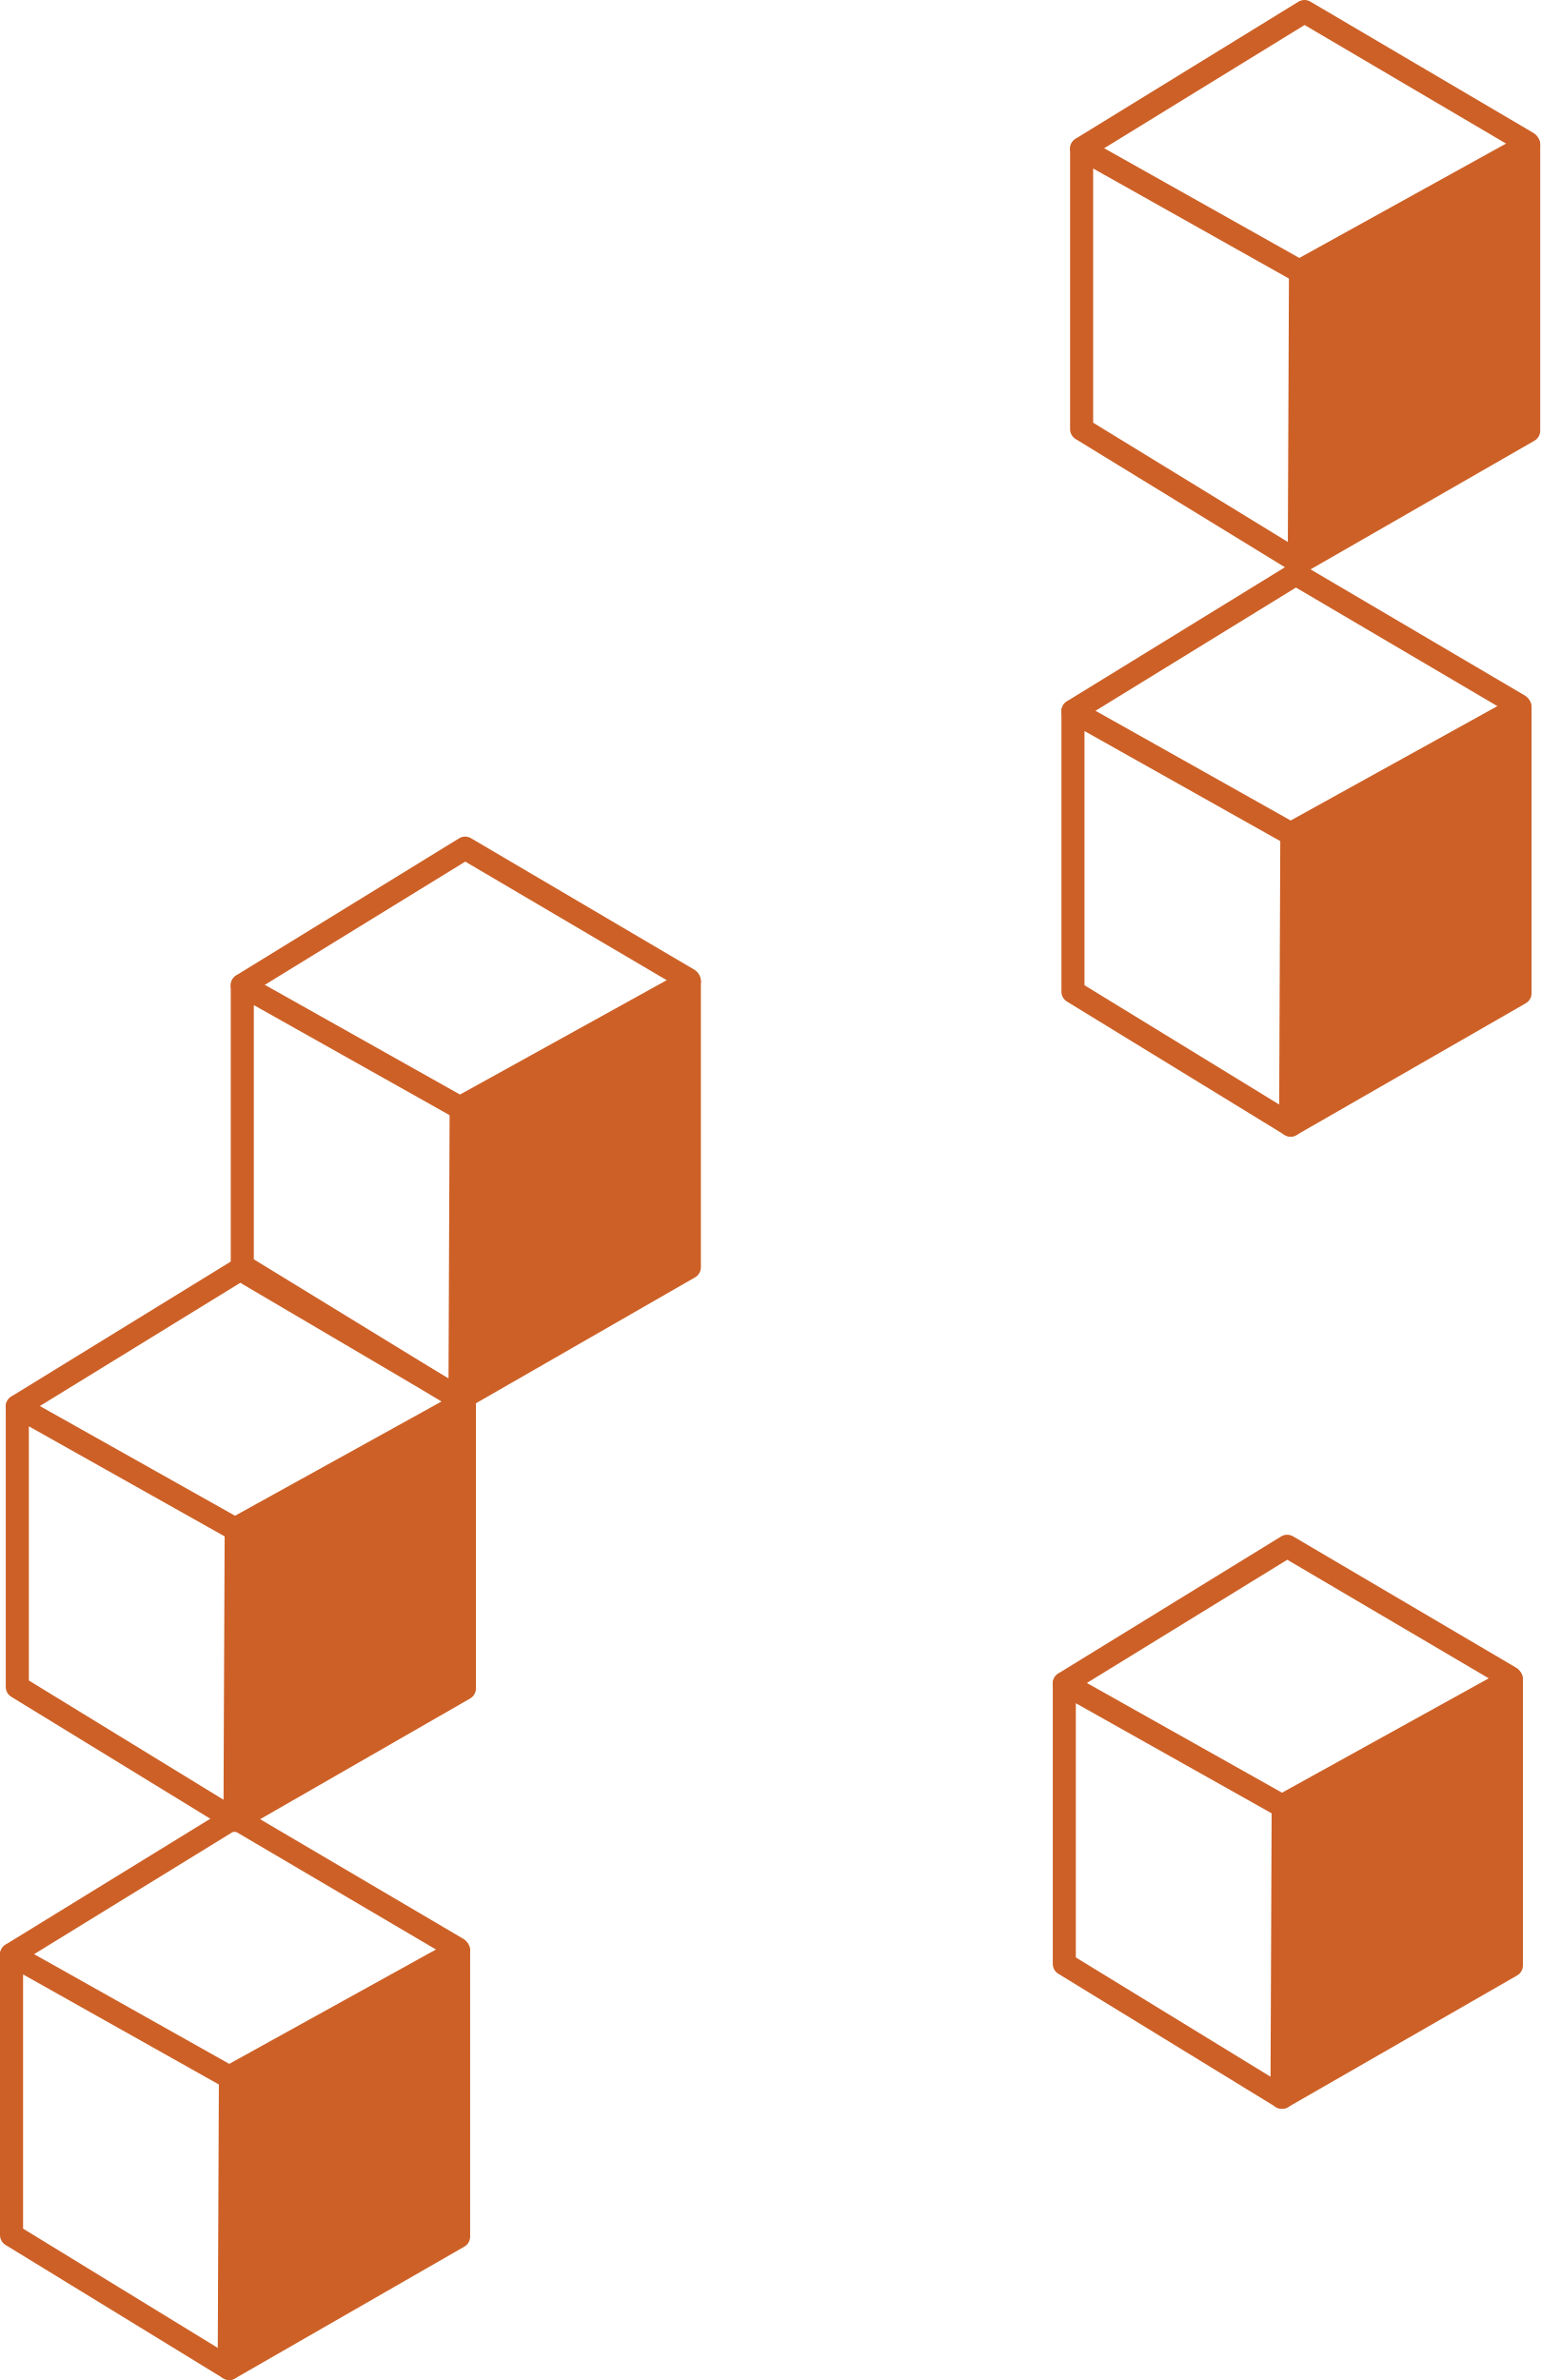
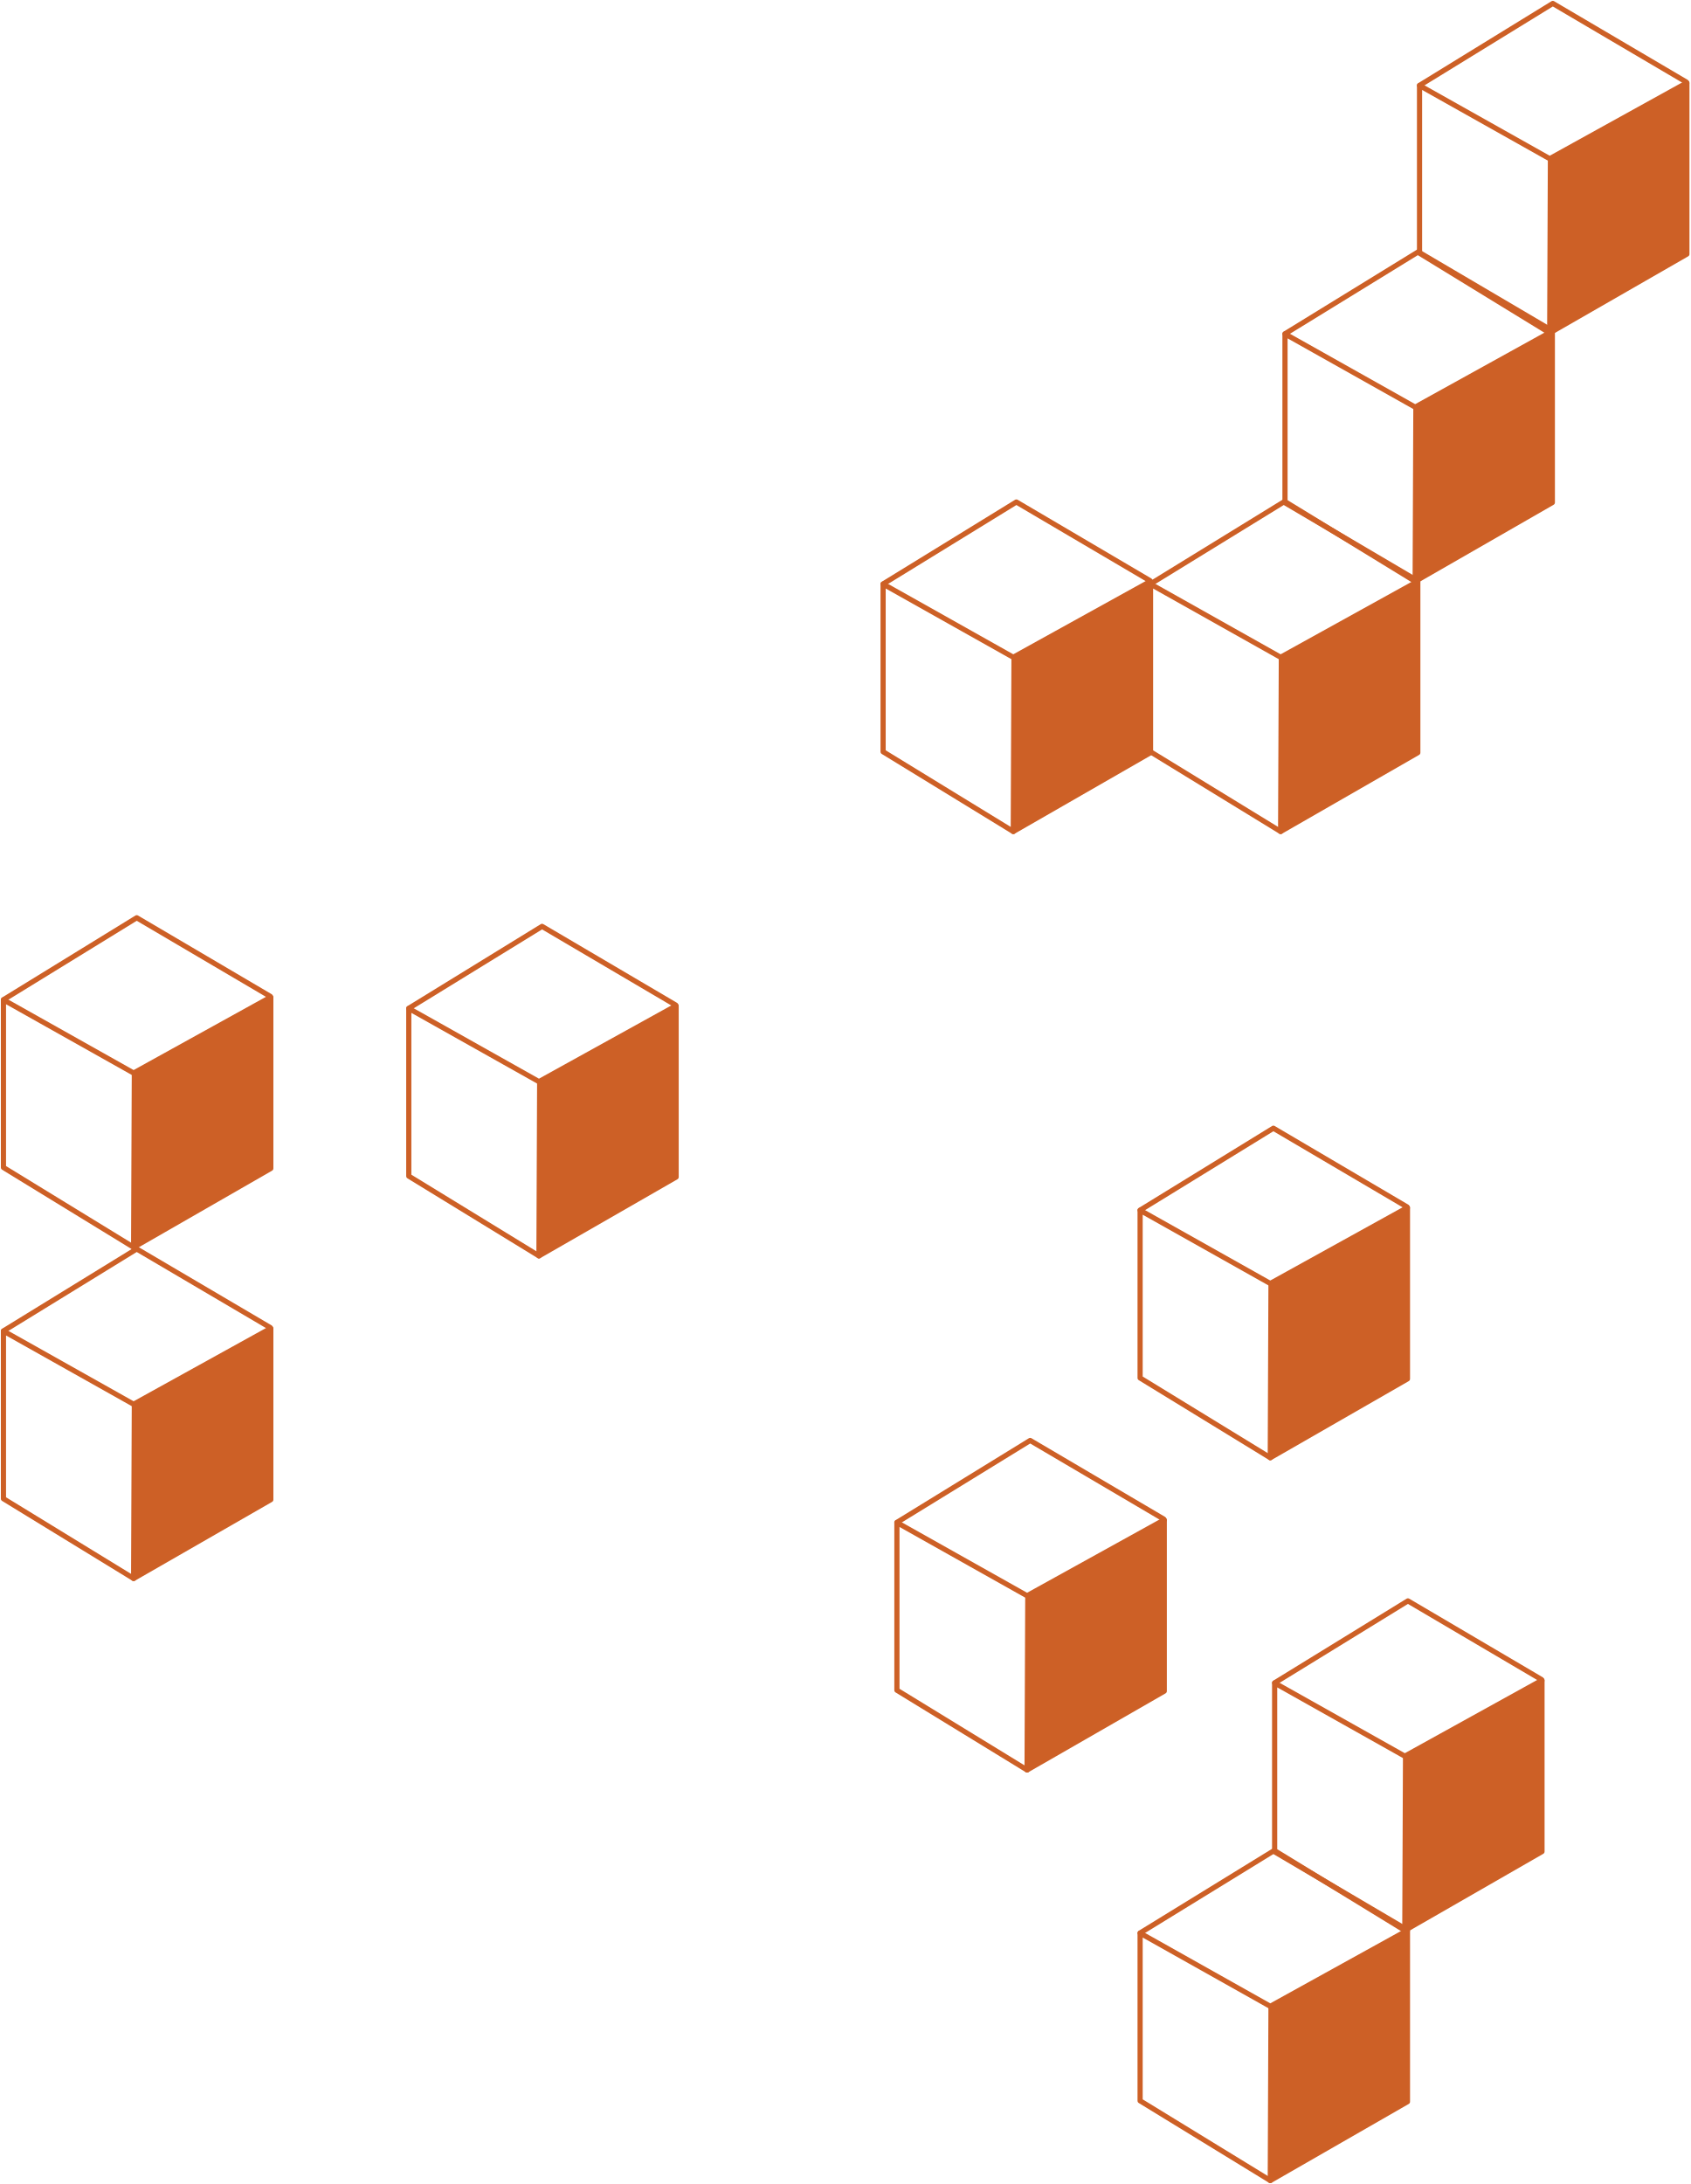
- <svg xmlns="http://www.w3.org/2000/svg" width="534" height="825" viewBox="0 0 534 825" fill="none">
-   <path d="M369 583.5L446.264 536L523.598 581.514" stroke="#CD6026" stroke-width="8" stroke-linecap="round" stroke-linejoin="round" />
-   <path d="M524 582.5V681.302L444.471 727L444.886 626.728" fill="#CD6026" />
-   <path d="M524 582.5V681.302L444.471 727L444.886 626.728" stroke="#CD6026" stroke-width="8" stroke-linecap="round" stroke-linejoin="round" />
-   <path d="M444.47 726.99L369 680.767V583.575L444.47 625.993L524 582" stroke="#CD6026" stroke-width="8" stroke-linecap="round" stroke-linejoin="round" />
-   <path d="M84 341.5L161.264 294L238.598 339.514" stroke="#CD6026" stroke-width="8" stroke-linecap="round" stroke-linejoin="round" />
-   <path d="M239 340.5V439.302L159.471 485L159.886 384.728" fill="#CD6026" />
-   <path d="M239 340.5V439.302L159.471 485L159.886 384.728" stroke="#CD6026" stroke-width="8" stroke-linecap="round" stroke-linejoin="round" />
-   <path d="M159.47 484.99L84 438.767V341.575L159.47 383.993L239 340" stroke="#CD6026" stroke-width="8" stroke-linecap="round" stroke-linejoin="round" />
-   <path d="M372 246.5L449.264 199L526.598 244.514" stroke="#CD6026" stroke-width="8" stroke-linecap="round" stroke-linejoin="round" />
-   <path d="M527 245.5V344.302L447.471 390L447.886 289.728" fill="#CD6026" />
-   <path d="M527 245.5V344.302L447.471 390L447.886 289.728" stroke="#CD6026" stroke-width="8" stroke-linecap="round" stroke-linejoin="round" />
-   <path d="M447.47 389.99L372 343.767V246.575L447.47 288.993L527 245" stroke="#CD6026" stroke-width="8" stroke-linecap="round" stroke-linejoin="round" />
-   <path d="M375 51.5L452.264 4L529.598 49.514" stroke="#CD6026" stroke-width="8" stroke-linecap="round" stroke-linejoin="round" />
-   <path d="M530 50.5V149.302L450.471 195L450.886 94.728" fill="#CD6026" />
-   <path d="M530 50.5V149.302L450.471 195L450.886 94.728" stroke="#CD6026" stroke-width="8" stroke-linecap="round" stroke-linejoin="round" />
-   <path d="M450.47 194.99L375 148.767V51.575L450.47 93.993L530 50" stroke="#CD6026" stroke-width="8" stroke-linecap="round" stroke-linejoin="round" />
-   <path d="M4 677.5L81.264 630L158.598 675.514" stroke="#CD6026" stroke-width="8" stroke-linecap="round" stroke-linejoin="round" />
-   <path d="M159 676.5V775.302L79.471 821L79.886 720.728" fill="#CD6026" />
-   <path d="M159 676.5V775.302L79.471 821L79.886 720.728" stroke="#CD6026" stroke-width="8" stroke-linecap="round" stroke-linejoin="round" />
-   <path d="M79.47 820.99L4 774.767V677.575L79.47 719.993L159 676" stroke="#CD6026" stroke-width="8" stroke-linecap="round" stroke-linejoin="round" />
-   <path d="M6 487.5L83.264 440L160.598 485.514" stroke="#CD6026" stroke-width="8" stroke-linecap="round" stroke-linejoin="round" />
-   <path d="M161 486.5V585.302L81.471 631L81.886 530.728" fill="#CD6026" />
-   <path d="M161 486.5V585.302L81.471 631L81.886 530.728" stroke="#CD6026" stroke-width="8" stroke-linecap="round" stroke-linejoin="round" />
-   <path d="M81.47 630.99L6 584.767V487.575L81.47 529.993L161 486" stroke="#CD6026" stroke-width="8" stroke-linecap="round" stroke-linejoin="round" />
+ <svg xmlns="http://www.w3.org/2000/svg" width="980" height="1266" viewBox="0 0 980 1266" fill="none">
+   <path d="M520 882.5L597.264 835L674.598 880.514" stroke="#CD6026" stroke-width="3" stroke-linecap="round" stroke-linejoin="round" />
+   <path d="M675 881.5V980.302L595.471 1026L595.886 925.728" fill="#CD6026" />
+   <path d="M675 881.5V980.302L595.471 1026L595.886 925.728" stroke="#CD6026" stroke-width="3" stroke-linecap="round" stroke-linejoin="round" />
+   <path d="M595.47 1025.99L520 979.767V882.575L595.47 924.993L675 881" stroke="#CD6026" stroke-width="3" stroke-linecap="round" stroke-linejoin="round" />
+   <path d="M661 701.5L738.264 654L815.598 699.514" stroke="#CD6026" stroke-width="3" stroke-linecap="round" stroke-linejoin="round" />
+   <path d="M816 700.5V799.302L736.471 845L736.886 744.728" fill="#CD6026" />
+   <path d="M816 700.5V799.302L736.471 845L736.886 744.728" stroke="#CD6026" stroke-width="3" stroke-linecap="round" stroke-linejoin="round" />
+   <path d="M736.47 844.99L661 798.767V701.575L736.47 743.993L816 700" stroke="#CD6026" stroke-width="3" stroke-linecap="round" stroke-linejoin="round" />
+   <path d="M512 338.5L589.264 291L666.598 336.514" stroke="#CD6026" stroke-width="3" stroke-linecap="round" stroke-linejoin="round" />
+   <path d="M667 337.5V436.302L587.471 482L587.886 381.728" fill="#CD6026" />
+   <path d="M667 337.5V436.302L587.471 482L587.886 381.728" stroke="#CD6026" stroke-width="3" stroke-linecap="round" stroke-linejoin="round" />
+   <path d="M587.47 481.99L512 435.767V338.575L587.47 380.993L667 337" stroke="#CD6026" stroke-width="3" stroke-linecap="round" stroke-linejoin="round" />
+   <path d="M667 338.5L744.264 291L821.598 336.514" stroke="#CD6026" stroke-width="3" stroke-linecap="round" stroke-linejoin="round" />
+   <path d="M822 337.5V436.302L742.471 482L742.886 381.728" fill="#CD6026" />
+   <path d="M822 337.5V436.302L742.471 482L742.886 381.728" stroke="#CD6026" stroke-width="3" stroke-linecap="round" stroke-linejoin="round" />
+   <path d="M742.47 481.99L667 435.767V338.575L742.47 380.993L822 337" stroke="#CD6026" stroke-width="3" stroke-linecap="round" stroke-linejoin="round" />
+   <path d="M745 193.5L822.264 146L899.598 191.514" stroke="#CD6026" stroke-width="3" stroke-linecap="round" stroke-linejoin="round" />
+   <path d="M900 192.5V291.302L820.471 337L820.886 236.728" fill="#CD6026" />
+   <path d="M900 192.5V291.302L820.471 337L820.886 236.728" stroke="#CD6026" stroke-width="3" stroke-linecap="round" stroke-linejoin="round" />
+   <path d="M820.47 336.99L745 290.767V193.575L820.47 235.993L900 192" stroke="#CD6026" stroke-width="3" stroke-linecap="round" stroke-linejoin="round" />
+   <path d="M823 49.5L900.264 2L977.598 47.514" stroke="#CD6026" stroke-width="3" stroke-linecap="round" stroke-linejoin="round" />
+   <path d="M978 48.5V147.302L898.471 193L898.886 92.728" fill="#CD6026" />
+   <path d="M978 48.5V147.302L898.471 193L898.886 92.728" stroke="#CD6026" stroke-width="3" stroke-linecap="round" stroke-linejoin="round" />
+   <path d="M898.47 192.99L823 146.767V49.575L898.47 91.993L978 48" stroke="#CD6026" stroke-width="3" stroke-linecap="round" stroke-linejoin="round" />
+   <path d="M2 579.5L79.264 532L156.598 577.514" stroke="#CD6026" stroke-width="3" stroke-linecap="round" stroke-linejoin="round" />
+   <path d="M157 578.5V677.302L77.471 723L77.886 622.728" fill="#CD6026" />
+   <path d="M157 578.5V677.302L77.471 723L77.886 622.728" stroke="#CD6026" stroke-width="3" stroke-linecap="round" stroke-linejoin="round" />
+   <path d="M77.47 722.99L2 676.767V579.575L77.47 621.993L157 578" stroke="#CD6026" stroke-width="3" stroke-linecap="round" stroke-linejoin="round" />
+   <path d="M2 771.5L79.264 724L156.598 769.514" stroke="#CD6026" stroke-width="3" stroke-linecap="round" stroke-linejoin="round" />
+   <path d="M157 770.5V869.302L77.471 915L77.886 814.728" fill="#CD6026" />
+   <path d="M157 770.5V869.302L77.471 915L77.886 814.728" stroke="#CD6026" stroke-width="3" stroke-linecap="round" stroke-linejoin="round" />
+   <path d="M77.47 914.99L2 868.767V771.575L77.47 813.993L157 770" stroke="#CD6026" stroke-width="3" stroke-linecap="round" stroke-linejoin="round" />
+   <path d="M661 1120.5L738.264 1073L815.598 1118.51" stroke="#CD6026" stroke-width="3" stroke-linecap="round" stroke-linejoin="round" />
+   <path d="M816 1119.5V1218.3L736.471 1264L736.886 1163.73" fill="#CD6026" />
+   <path d="M816 1119.5V1218.3L736.471 1264L736.886 1163.73" stroke="#CD6026" stroke-width="3" stroke-linecap="round" stroke-linejoin="round" />
+   <path d="M736.47 1263.99L661 1217.77V1120.58L736.47 1162.99L816 1119" stroke="#CD6026" stroke-width="3" stroke-linecap="round" stroke-linejoin="round" />
+   <path d="M739 975.5L816.264 928L893.598 973.514" stroke="#CD6026" stroke-width="3" stroke-linecap="round" stroke-linejoin="round" />
+   <path d="M894 974.5V1073.3L814.471 1119L814.886 1018.73" fill="#CD6026" />
+   <path d="M894 974.5V1073.3L814.471 1119L814.886 1018.73" stroke="#CD6026" stroke-width="3" stroke-linecap="round" stroke-linejoin="round" />
+   <path d="M814.47 1118.99L739 1072.77V975.575L814.47 1017.99L894 974" stroke="#CD6026" stroke-width="3" stroke-linecap="round" stroke-linejoin="round" />
+   <path d="M237 584.5L314.264 537L391.598 582.514" stroke="#CD6026" stroke-width="3" stroke-linecap="round" stroke-linejoin="round" />
+   <path d="M392 583.5V682.302L312.471 728L312.886 627.728" fill="#CD6026" />
+   <path d="M392 583.5V682.302L312.471 728L312.886 627.728" stroke="#CD6026" stroke-width="3" stroke-linecap="round" stroke-linejoin="round" />
+   <path d="M312.47 727.99L237 681.767V584.575L312.47 626.993L392 583" stroke="#CD6026" stroke-width="3" stroke-linecap="round" stroke-linejoin="round" />
</svg>
